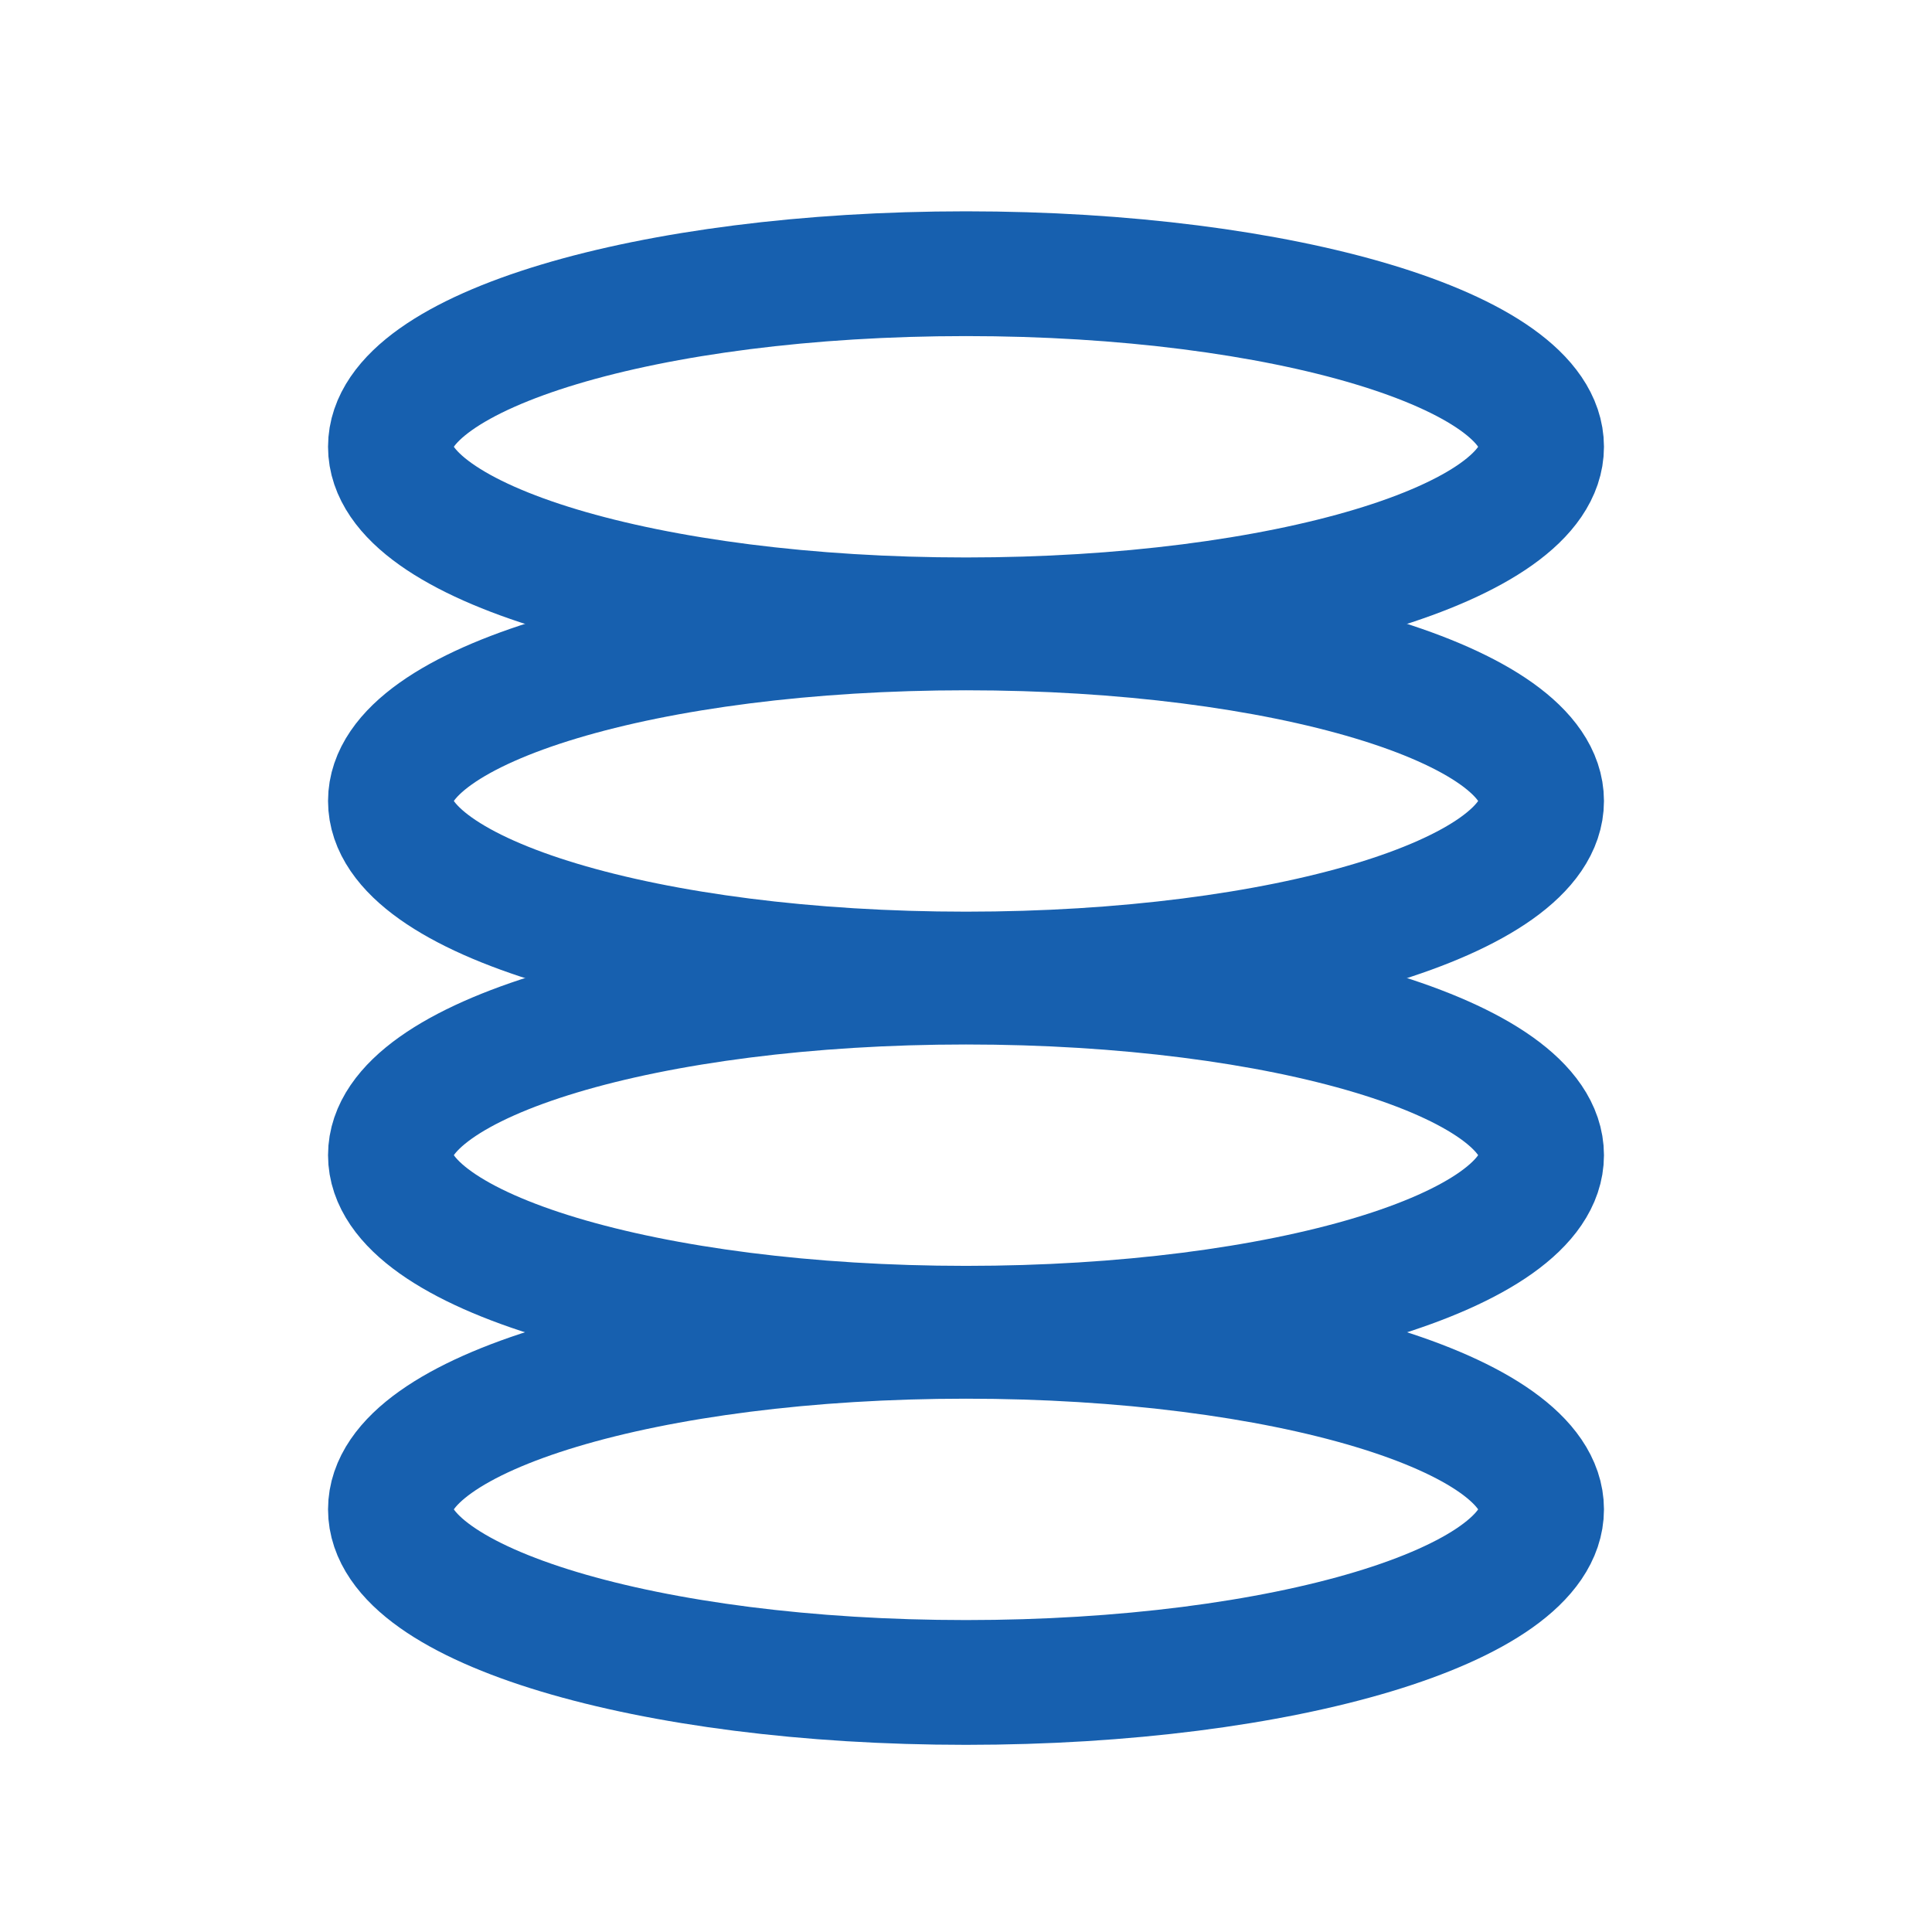
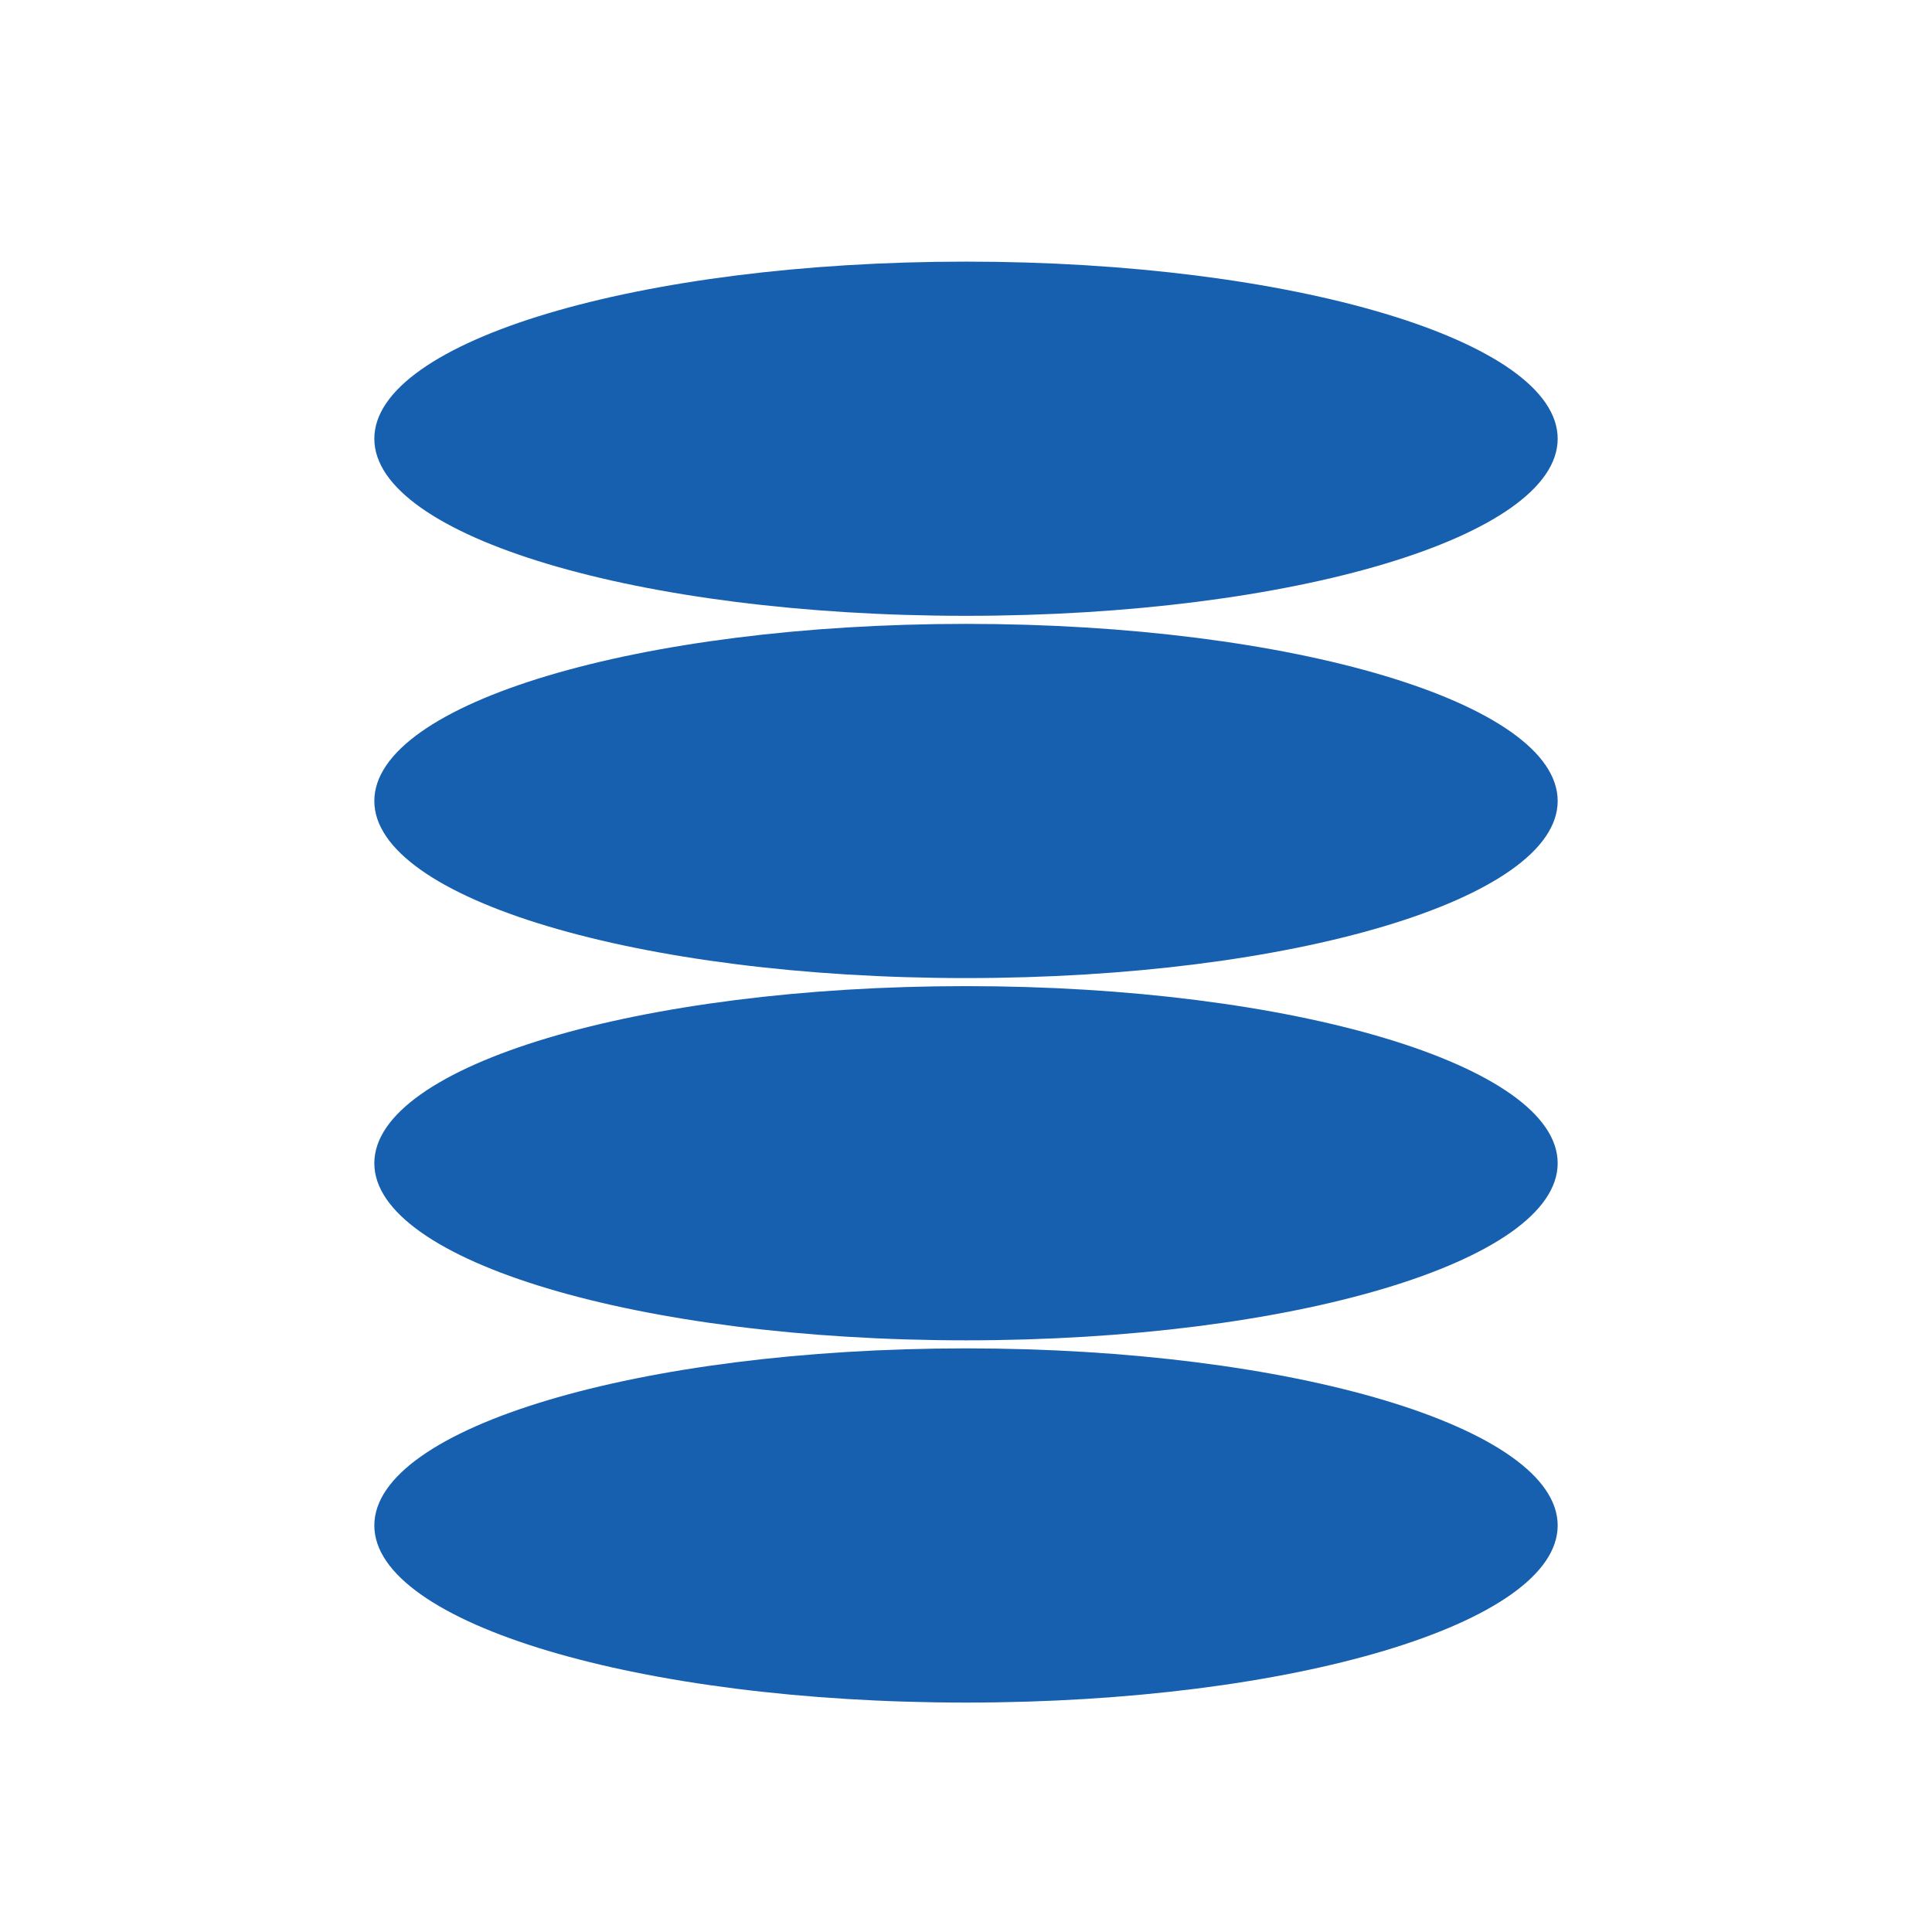
<svg xmlns="http://www.w3.org/2000/svg" width="24" height="24" viewBox="0 0 24 24" fill="none" aria-hidden="true" focusable="false">
-   <g fill="none" stroke="#1760af" stroke-width="1.55" stroke-linecap="round" stroke-linejoin="round">
-     <ellipse cx="12" cy="5.55" rx="7.15" ry="2.15" />
-     <ellipse cx="12" cy="9.95" rx="7.15" ry="2.15" />
-     <ellipse cx="12" cy="14.35" rx="7.15" ry="2.15" />
-     <ellipse cx="12" cy="18.75" rx="7.15" ry="2.15" />
+   <g fill="#1760af">
+     <ellipse cx="12" cy="5.45" rx="7.35" ry="2.2" />
+     <ellipse cx="12" cy="9.95" rx="7.35" ry="2.2" />
+     <ellipse cx="12" cy="14.45" rx="7.35" ry="2.2" />
+     <ellipse cx="12" cy="18.95" rx="7.35" ry="2.2" />
  </g>
</svg>
